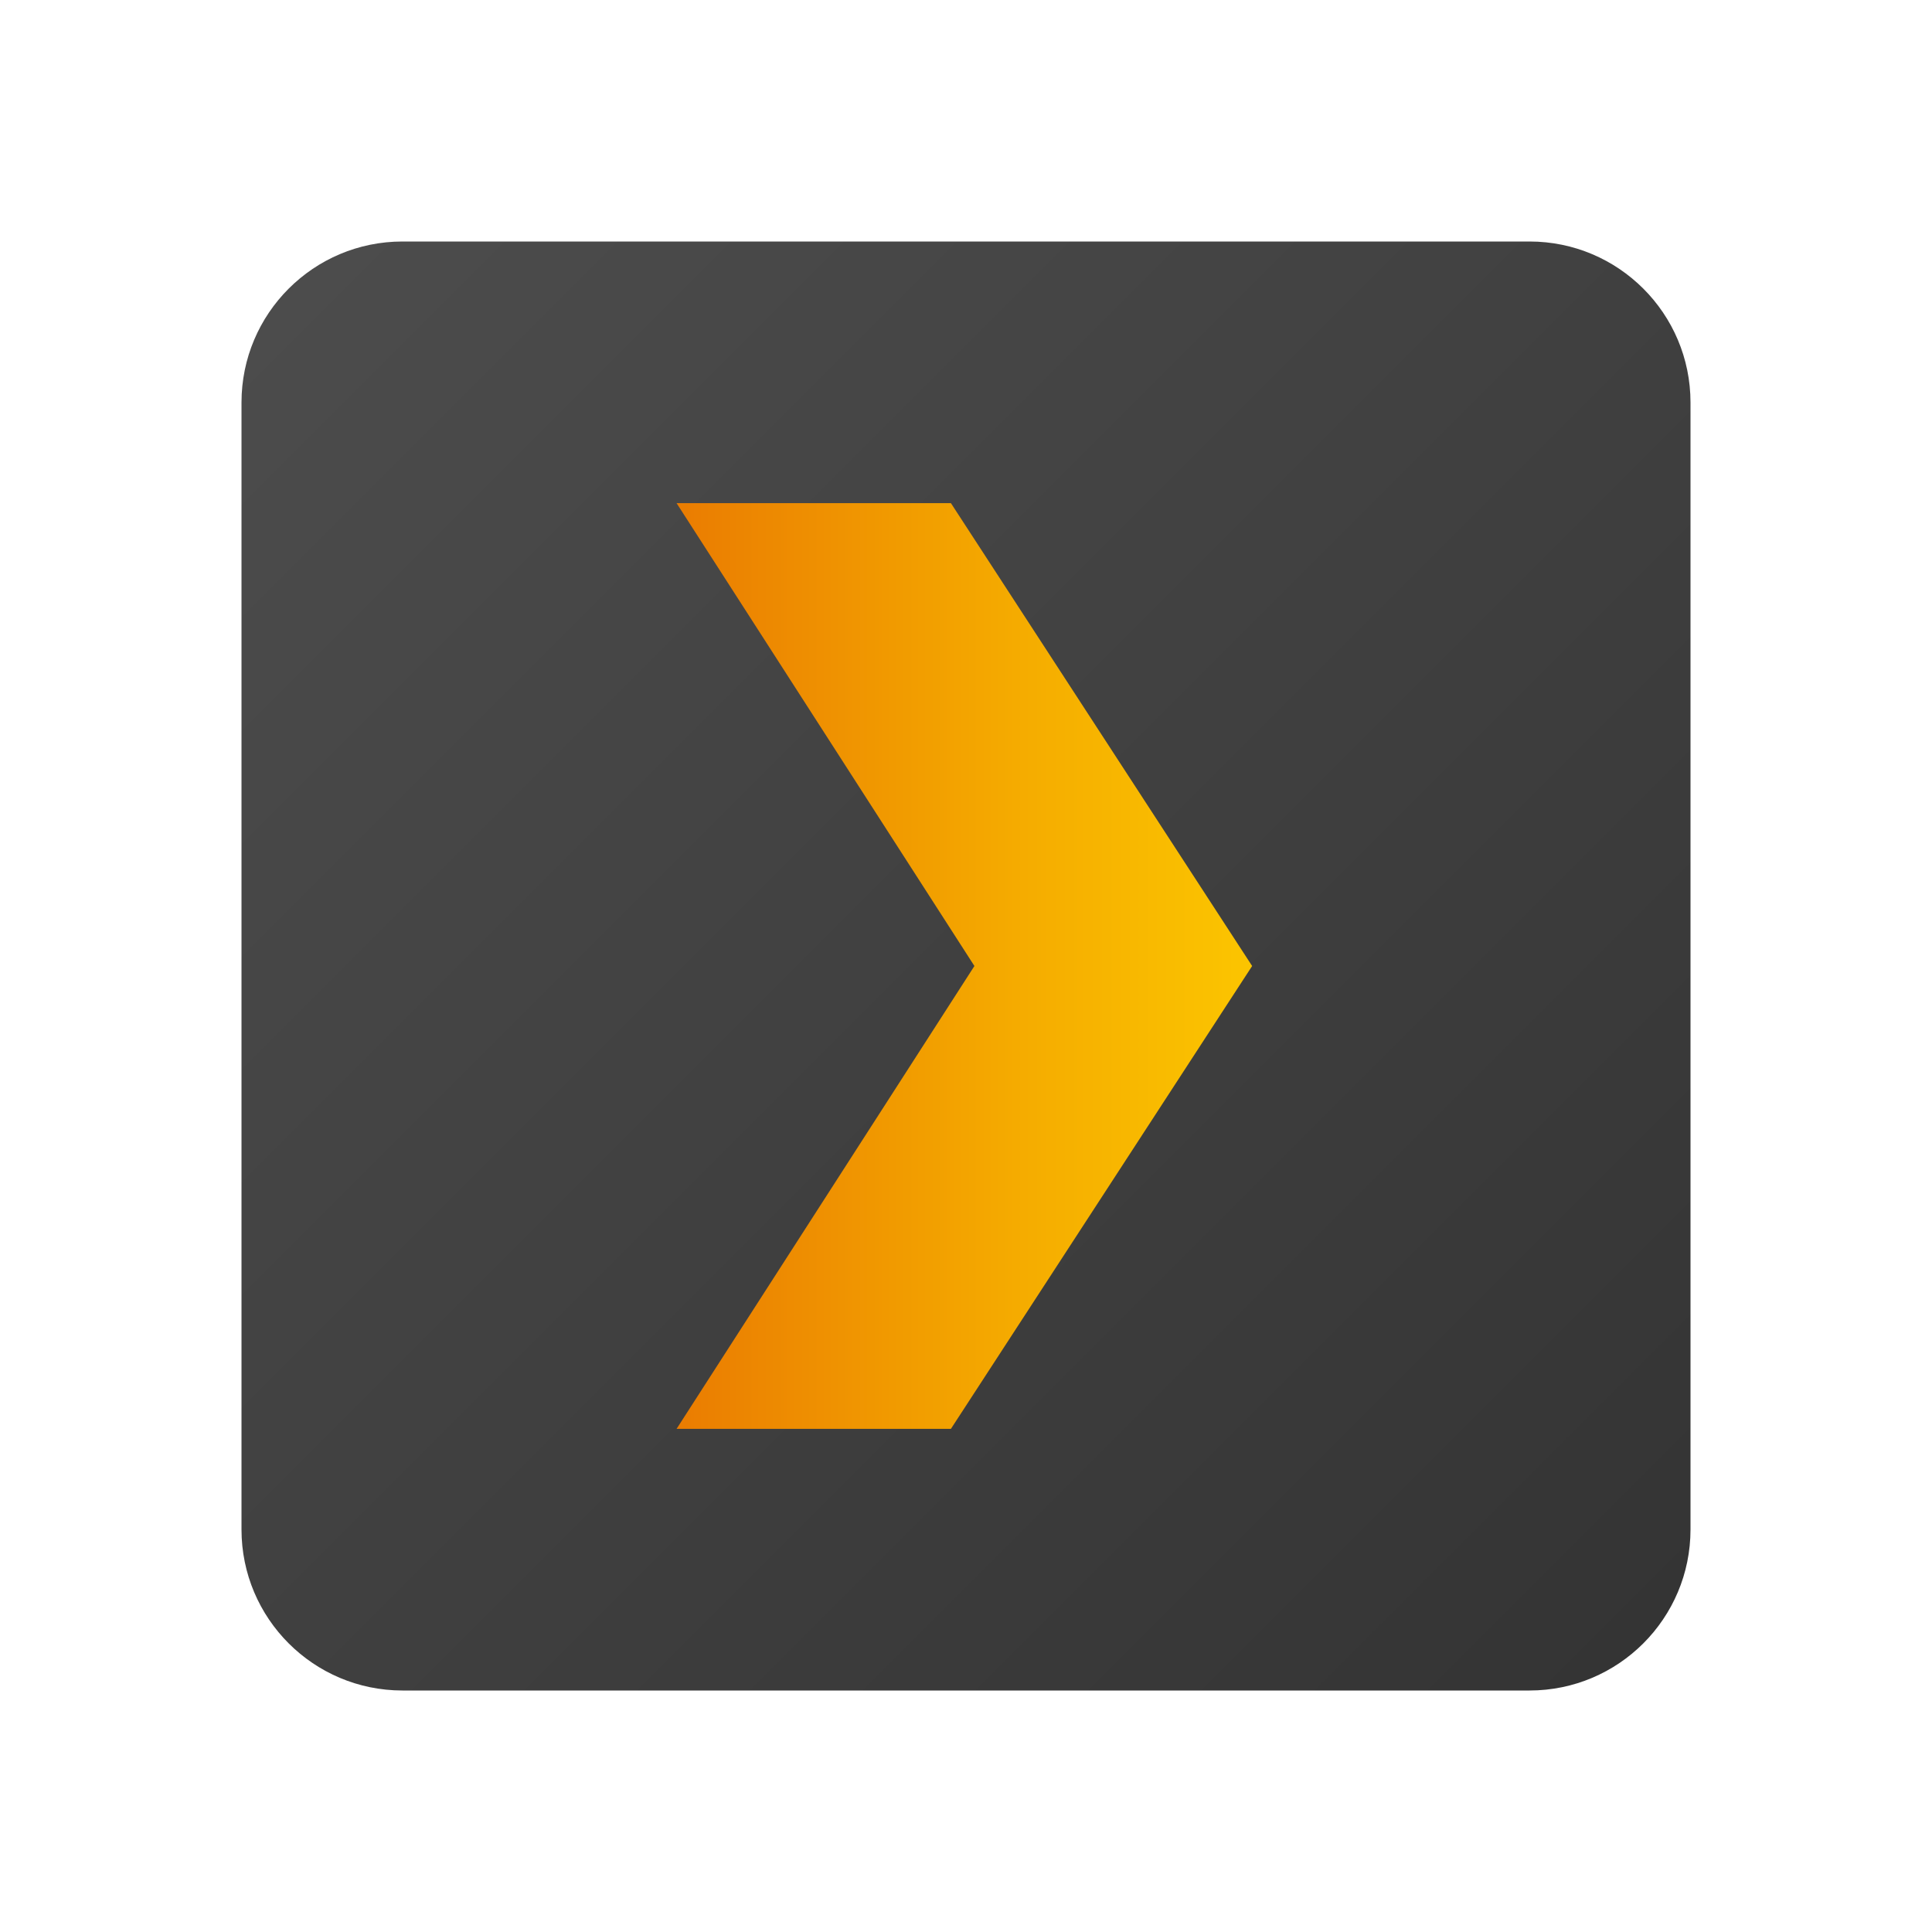
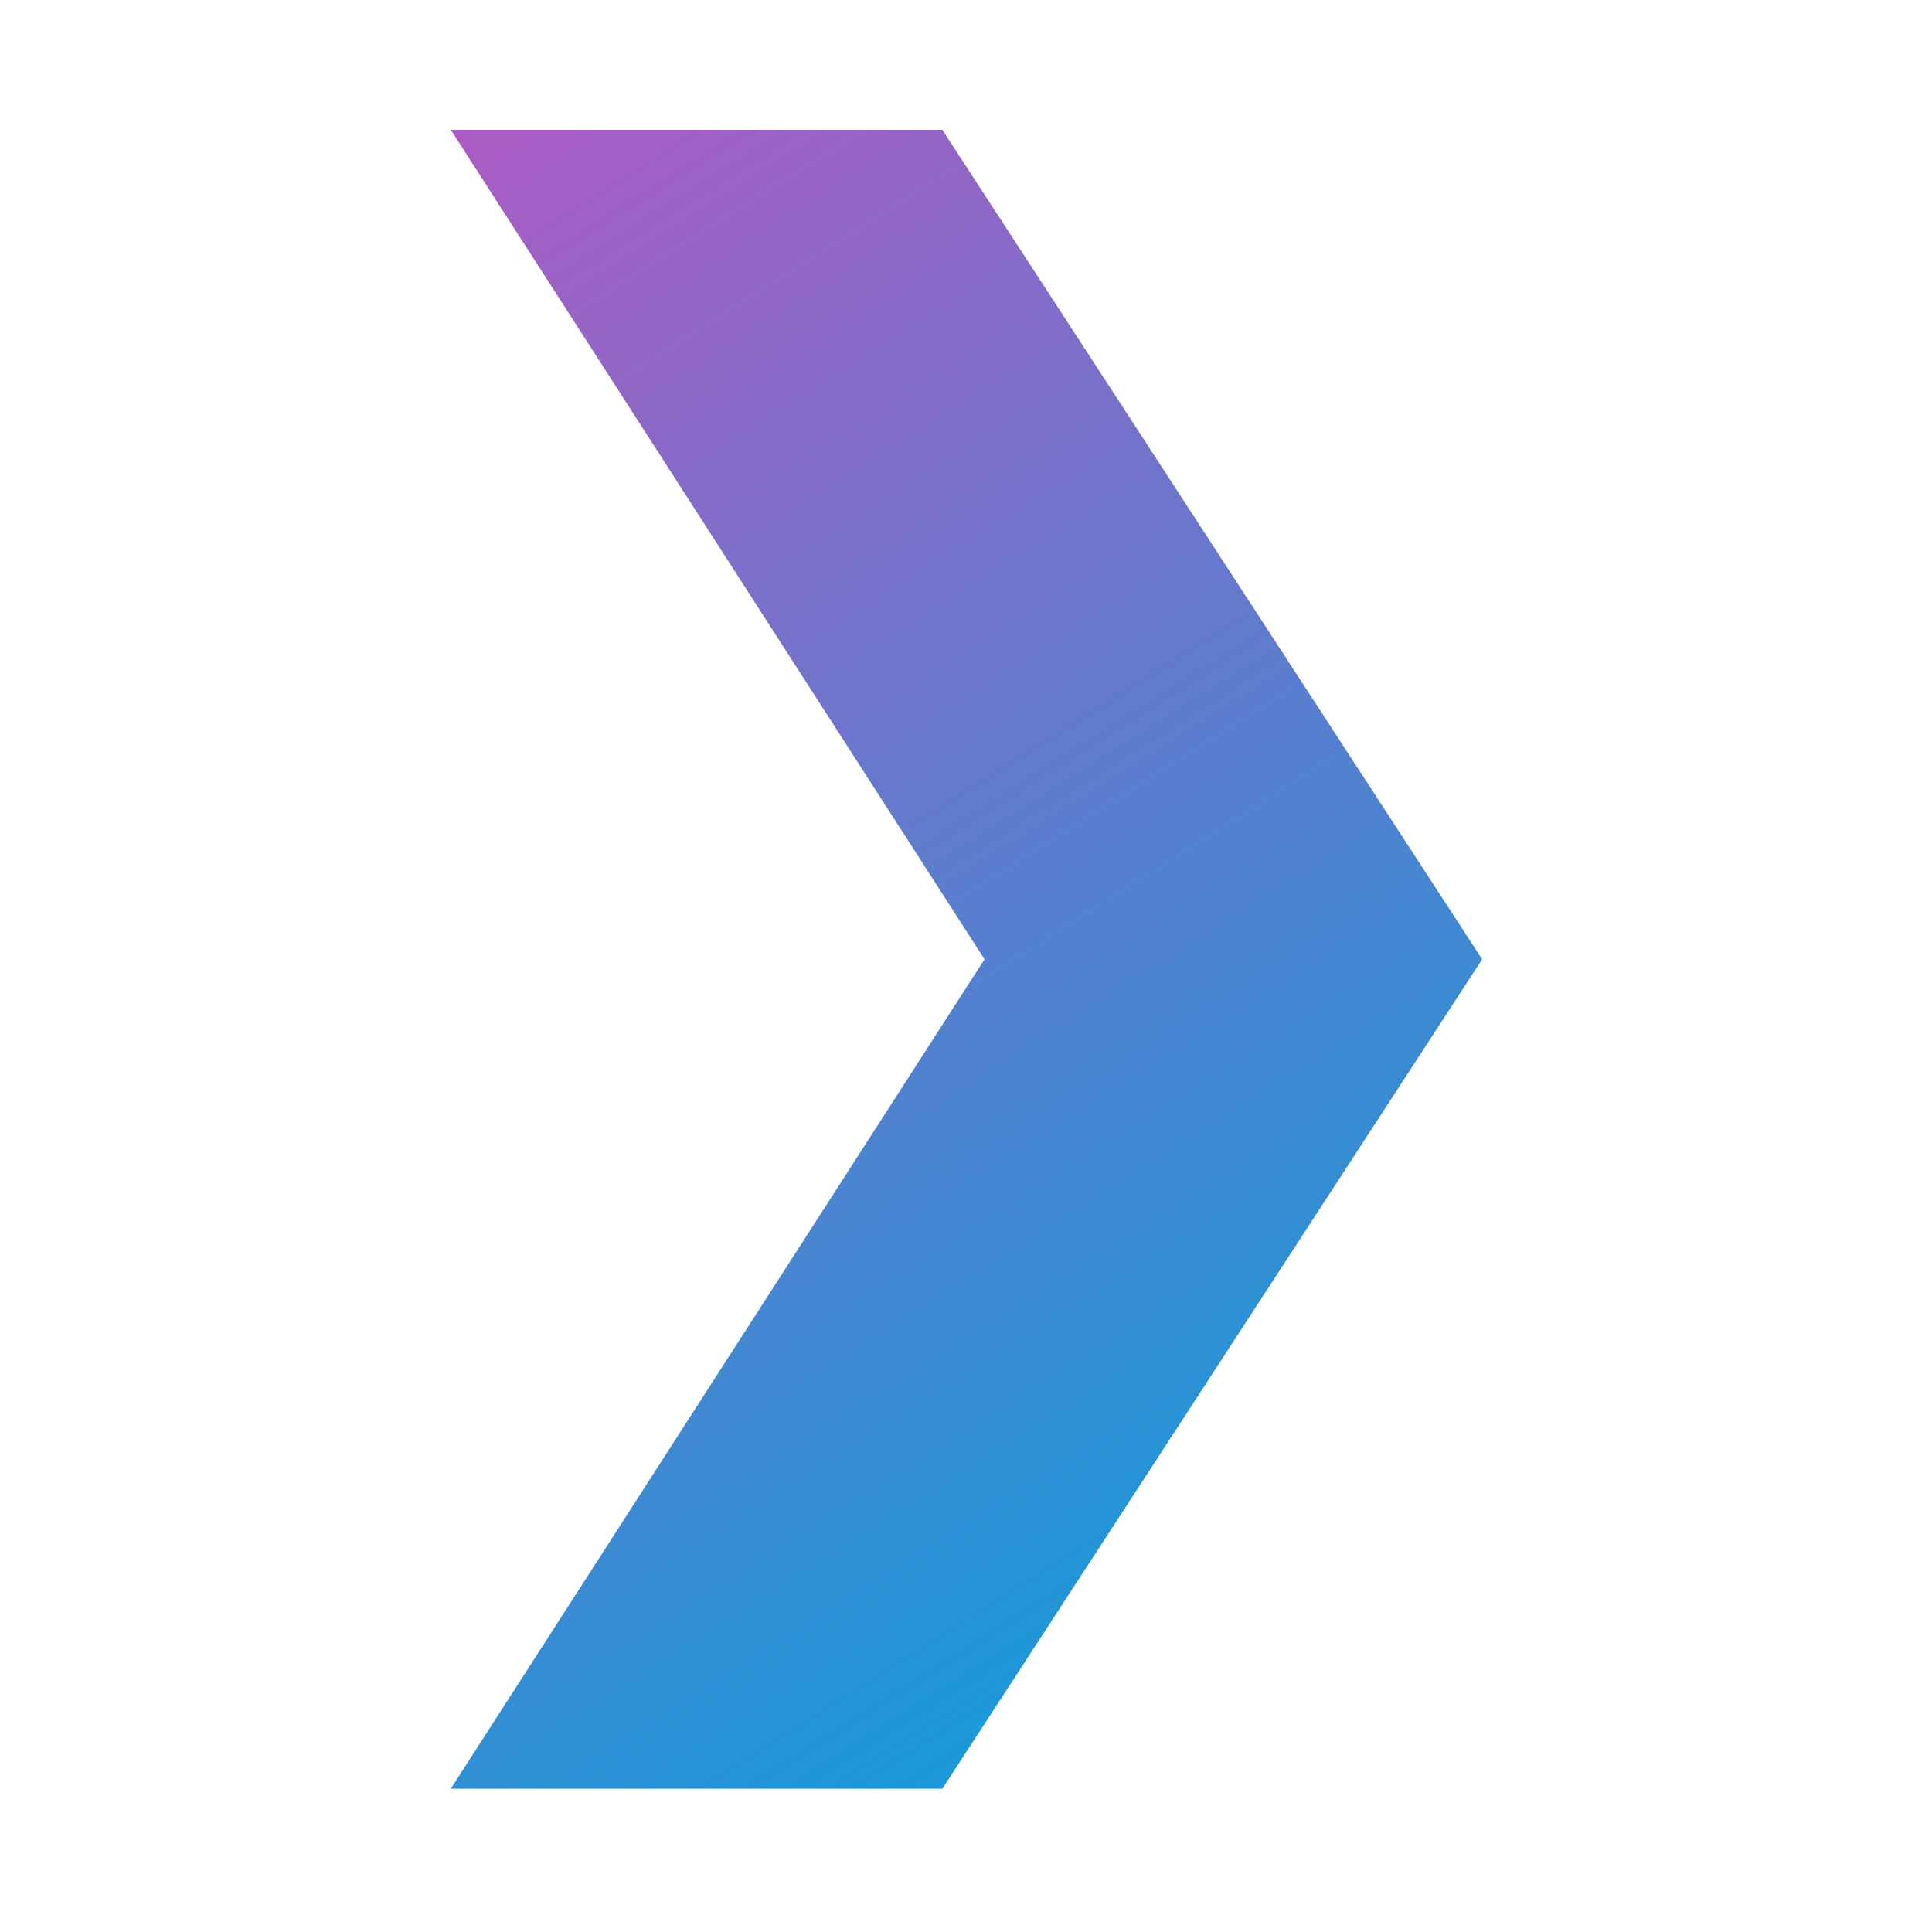
- <svg xmlns="http://www.w3.org/2000/svg" viewBox="0 0 48 48" width="512px" height="512px" baseProfile="basic">
-   <linearGradient id="s4jFNnMAB4nIFX1Kv1Lz_a" x1="7.172" x2="40.828" y1="386.828" y2="353.172" gradientTransform="matrix(1 0 0 -1 0 394)" gradientUnits="userSpaceOnUse">
-     <stop offset="0" stop-color="#4c4c4c" />
-     <stop offset="1" stop-color="#343434" />
-   </linearGradient>
-   <path fill="url(#s4jFNnMAB4nIFX1Kv1Lz_a)" d="M38,42H10c-2.209,0-4-1.791-4-4V10c0-2.209,1.791-4,4-4h28c2.209,0,4,1.791,4,4v28 C42,40.209,40.209,42,38,42z" />
-   <linearGradient id="s4jFNnMAB4nIFX1Kv1Lz_b" x1="12.309" x2="35.237" y1="24" y2="24" gradientUnits="userSpaceOnUse">
-     <stop offset="0" stop-color="#e36001" />
-     <stop offset=".226" stop-color="#eb8001" />
-     <stop offset=".572" stop-color="#f5ac00" />
-     <stop offset=".842" stop-color="#fcc700" />
-     <stop offset="1" stop-color="#fed100" />
-   </linearGradient>
-   <polygon fill="url(#s4jFNnMAB4nIFX1Kv1Lz_b)" points="31.109,24 23.625,35.5 16.809,35.5 24.209,24 16.809,12.5 23.625,12.5" />
+ <svg xmlns="http://www.w3.org/2000/svg" id="plex" viewBox="0 0 512 512" version="1.1">
+   <defs id="defs7">
+     <linearGradient id="linear-gradient" x1="16.904" y1="12.657" x2="31.309" y2="35.48" gradientUnits="userSpaceOnUse">
+       <stop offset="0" stop-color="#aa5cc3" id="stop2" />
+       <stop offset="1" stop-color="#00a4dc" id="stop4" />
+     </linearGradient>
+   </defs>
+   <polygon points="23.625,35.5 16.809,35.5 24.209,24 16.809,12.5 23.625,12.5 31.109,24 " fill="url(#linear-gradient)" id="polygon11" style="fill:url(#linear-gradient)" transform="matrix(19.114,0,0,19.114,-201.8286,-204.5172)" />
</svg>
